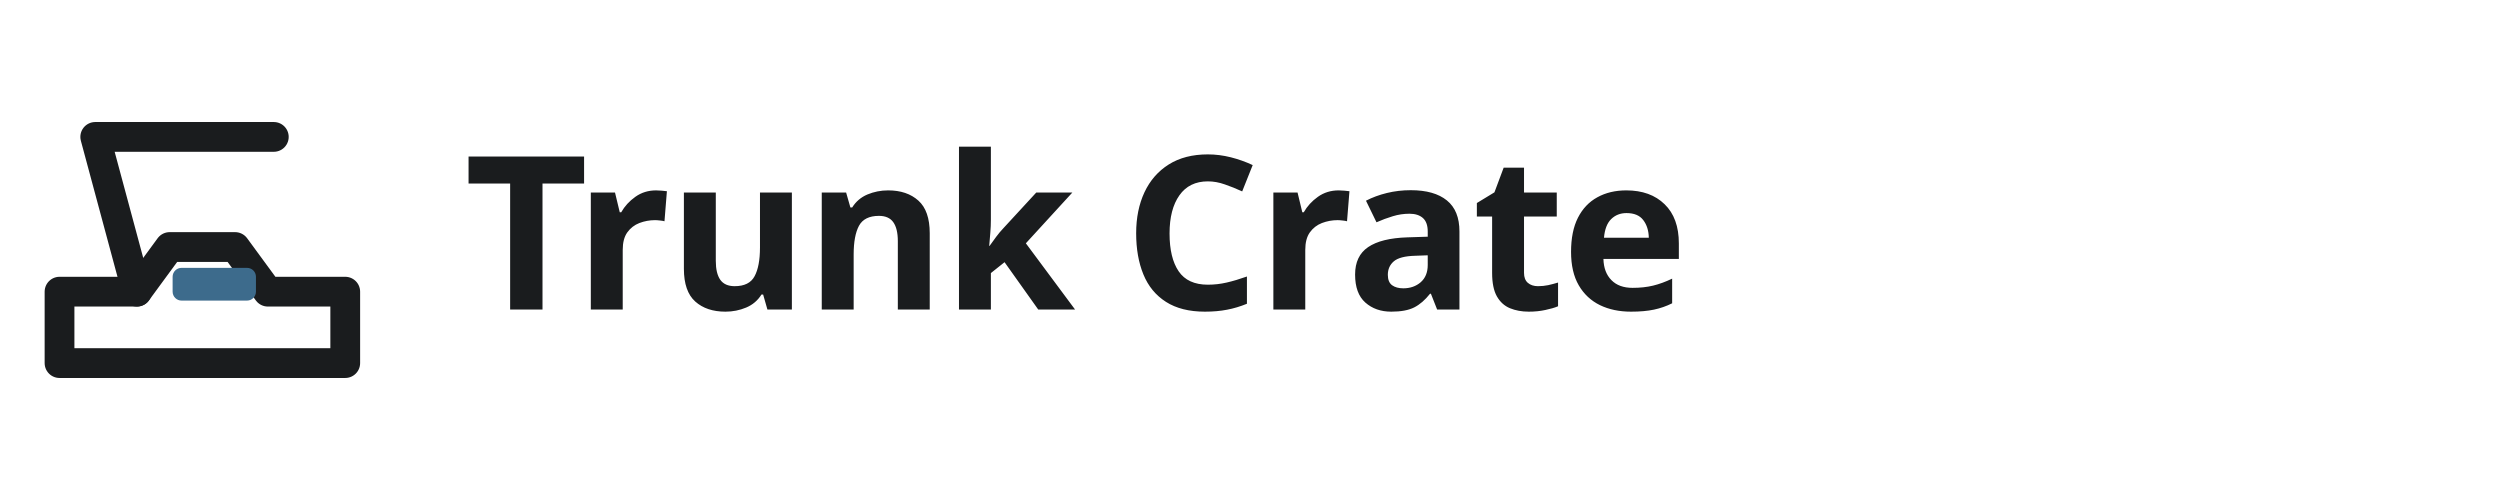
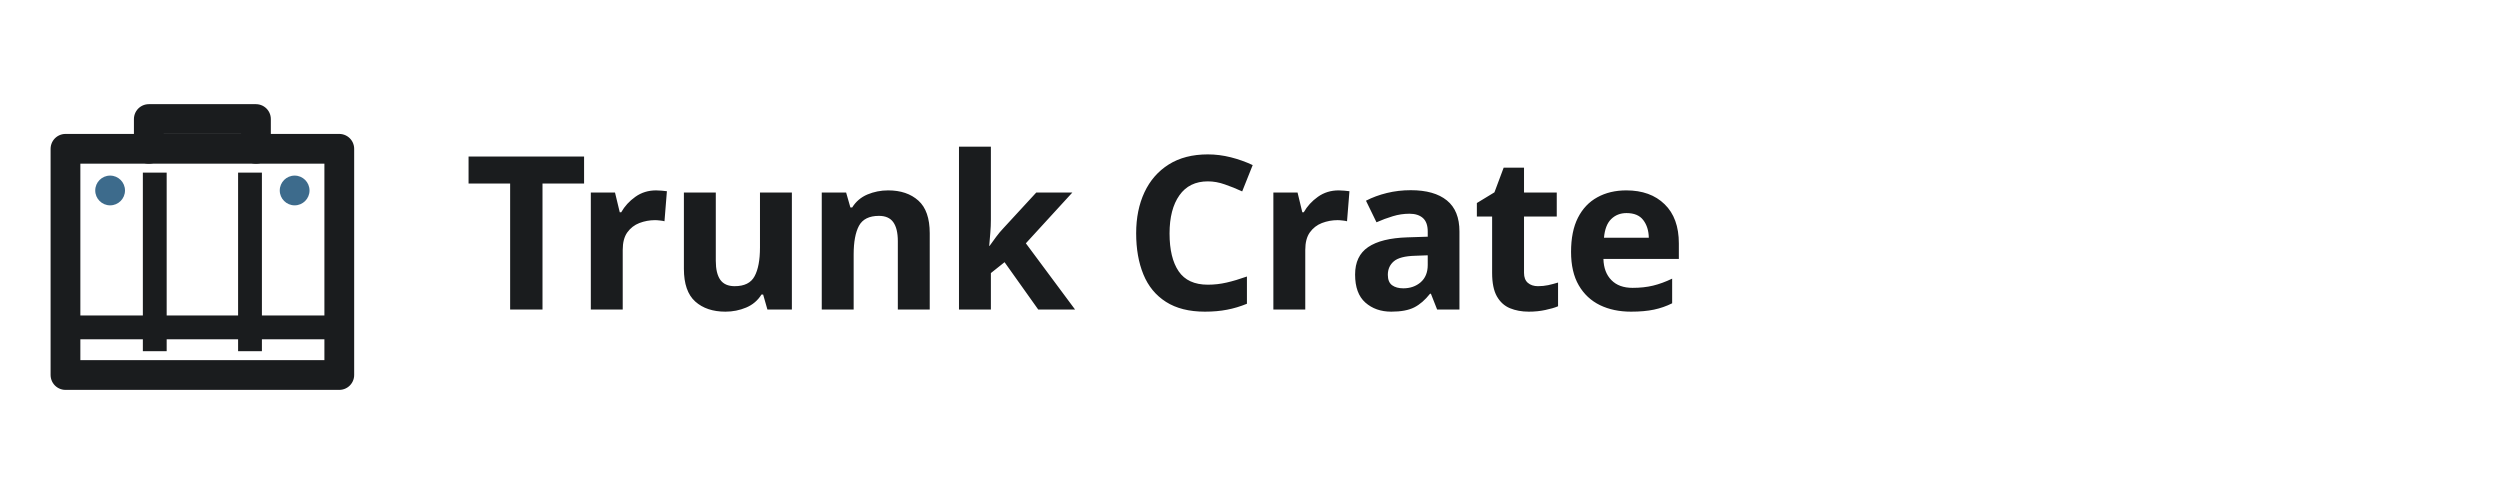
<svg xmlns="http://www.w3.org/2000/svg" viewBox="0 0 420 80" role="img" aria-label="Trunk Crate">
-   <g transform="translate(2,8) scale(1)">
-     <path d="M8 41 L8 53 H56 V41 H43 L37.5 33.5 H26.5 L21 41 Z" fill="none" stroke="#1A1C1E" stroke-width="5" stroke-linejoin="round" stroke-linecap="round" />
-     <path d="M21 41 L14 15 H44" fill="none" stroke="#1A1C1E" stroke-width="5" stroke-linejoin="round" stroke-linecap="round" />
-     <rect x="27" y="37" width="14" height="5.5" rx="1.5" fill="#3D6B8C" />
+   <g transform="translate(2,8)">
+     <rect x="9" y="17" width="46" height="38" fill="none" stroke="#1A1C1E" stroke-width="5" stroke-linejoin="round" />
+     <path d="M9 47 H55" stroke="#1A1C1E" stroke-width="4" />
+     <path d="M24 21 V51" stroke="#1A1C1E" stroke-width="4" />
+     <path d="M40 21 V51" stroke="#1A1C1E" stroke-width="4" />
+     <path d="M23 17 V12 H41 V17" fill="none" stroke="#1A1C1E" stroke-width="5" stroke-linejoin="round" stroke-linecap="round" />
+     <circle cx="16.5" cy="24" r="2.5" fill="#3D6B8C" />
+     <circle cx="47.5" cy="24" r="2.5" fill="#3D6B8C" />
  </g>
  <text x="78" y="52" font-family="Archivo, Barlow Semi Condensed, Arial Narrow, sans-serif" font-size="36" font-weight="700" letter-spacing="-0.6" fill="#1A1C1E">Trunk Crate</text>
</svg>
